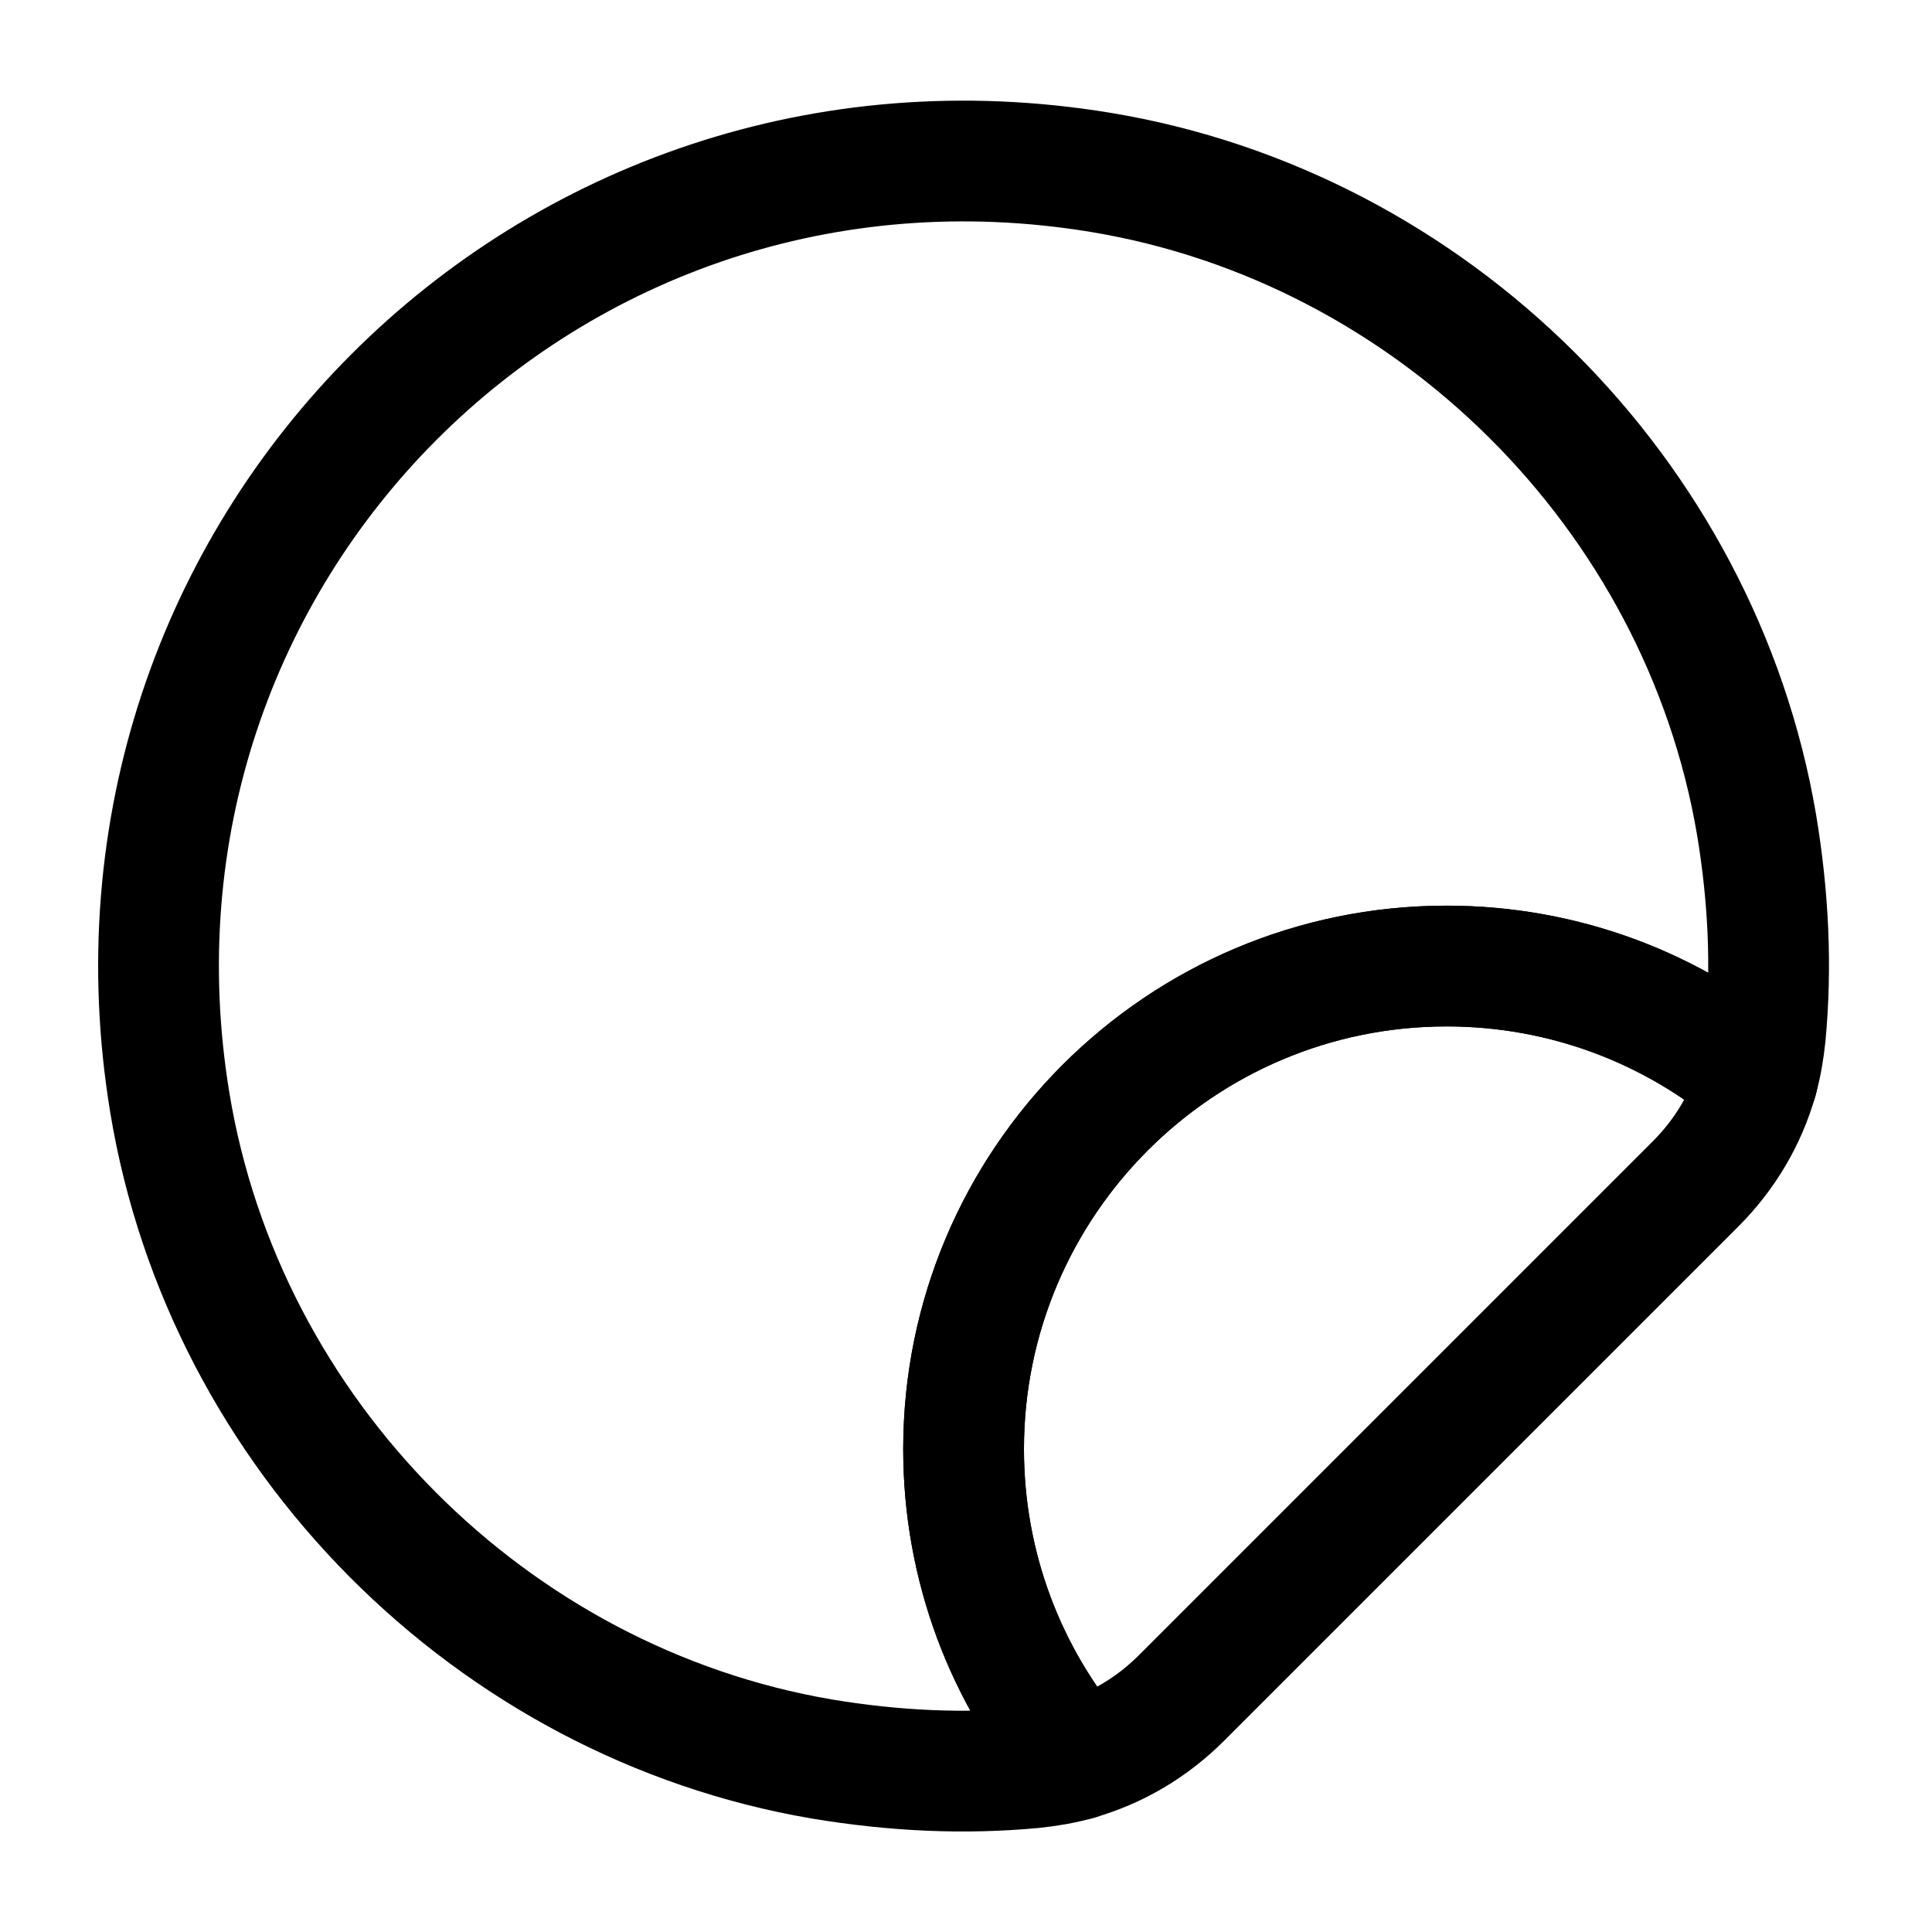
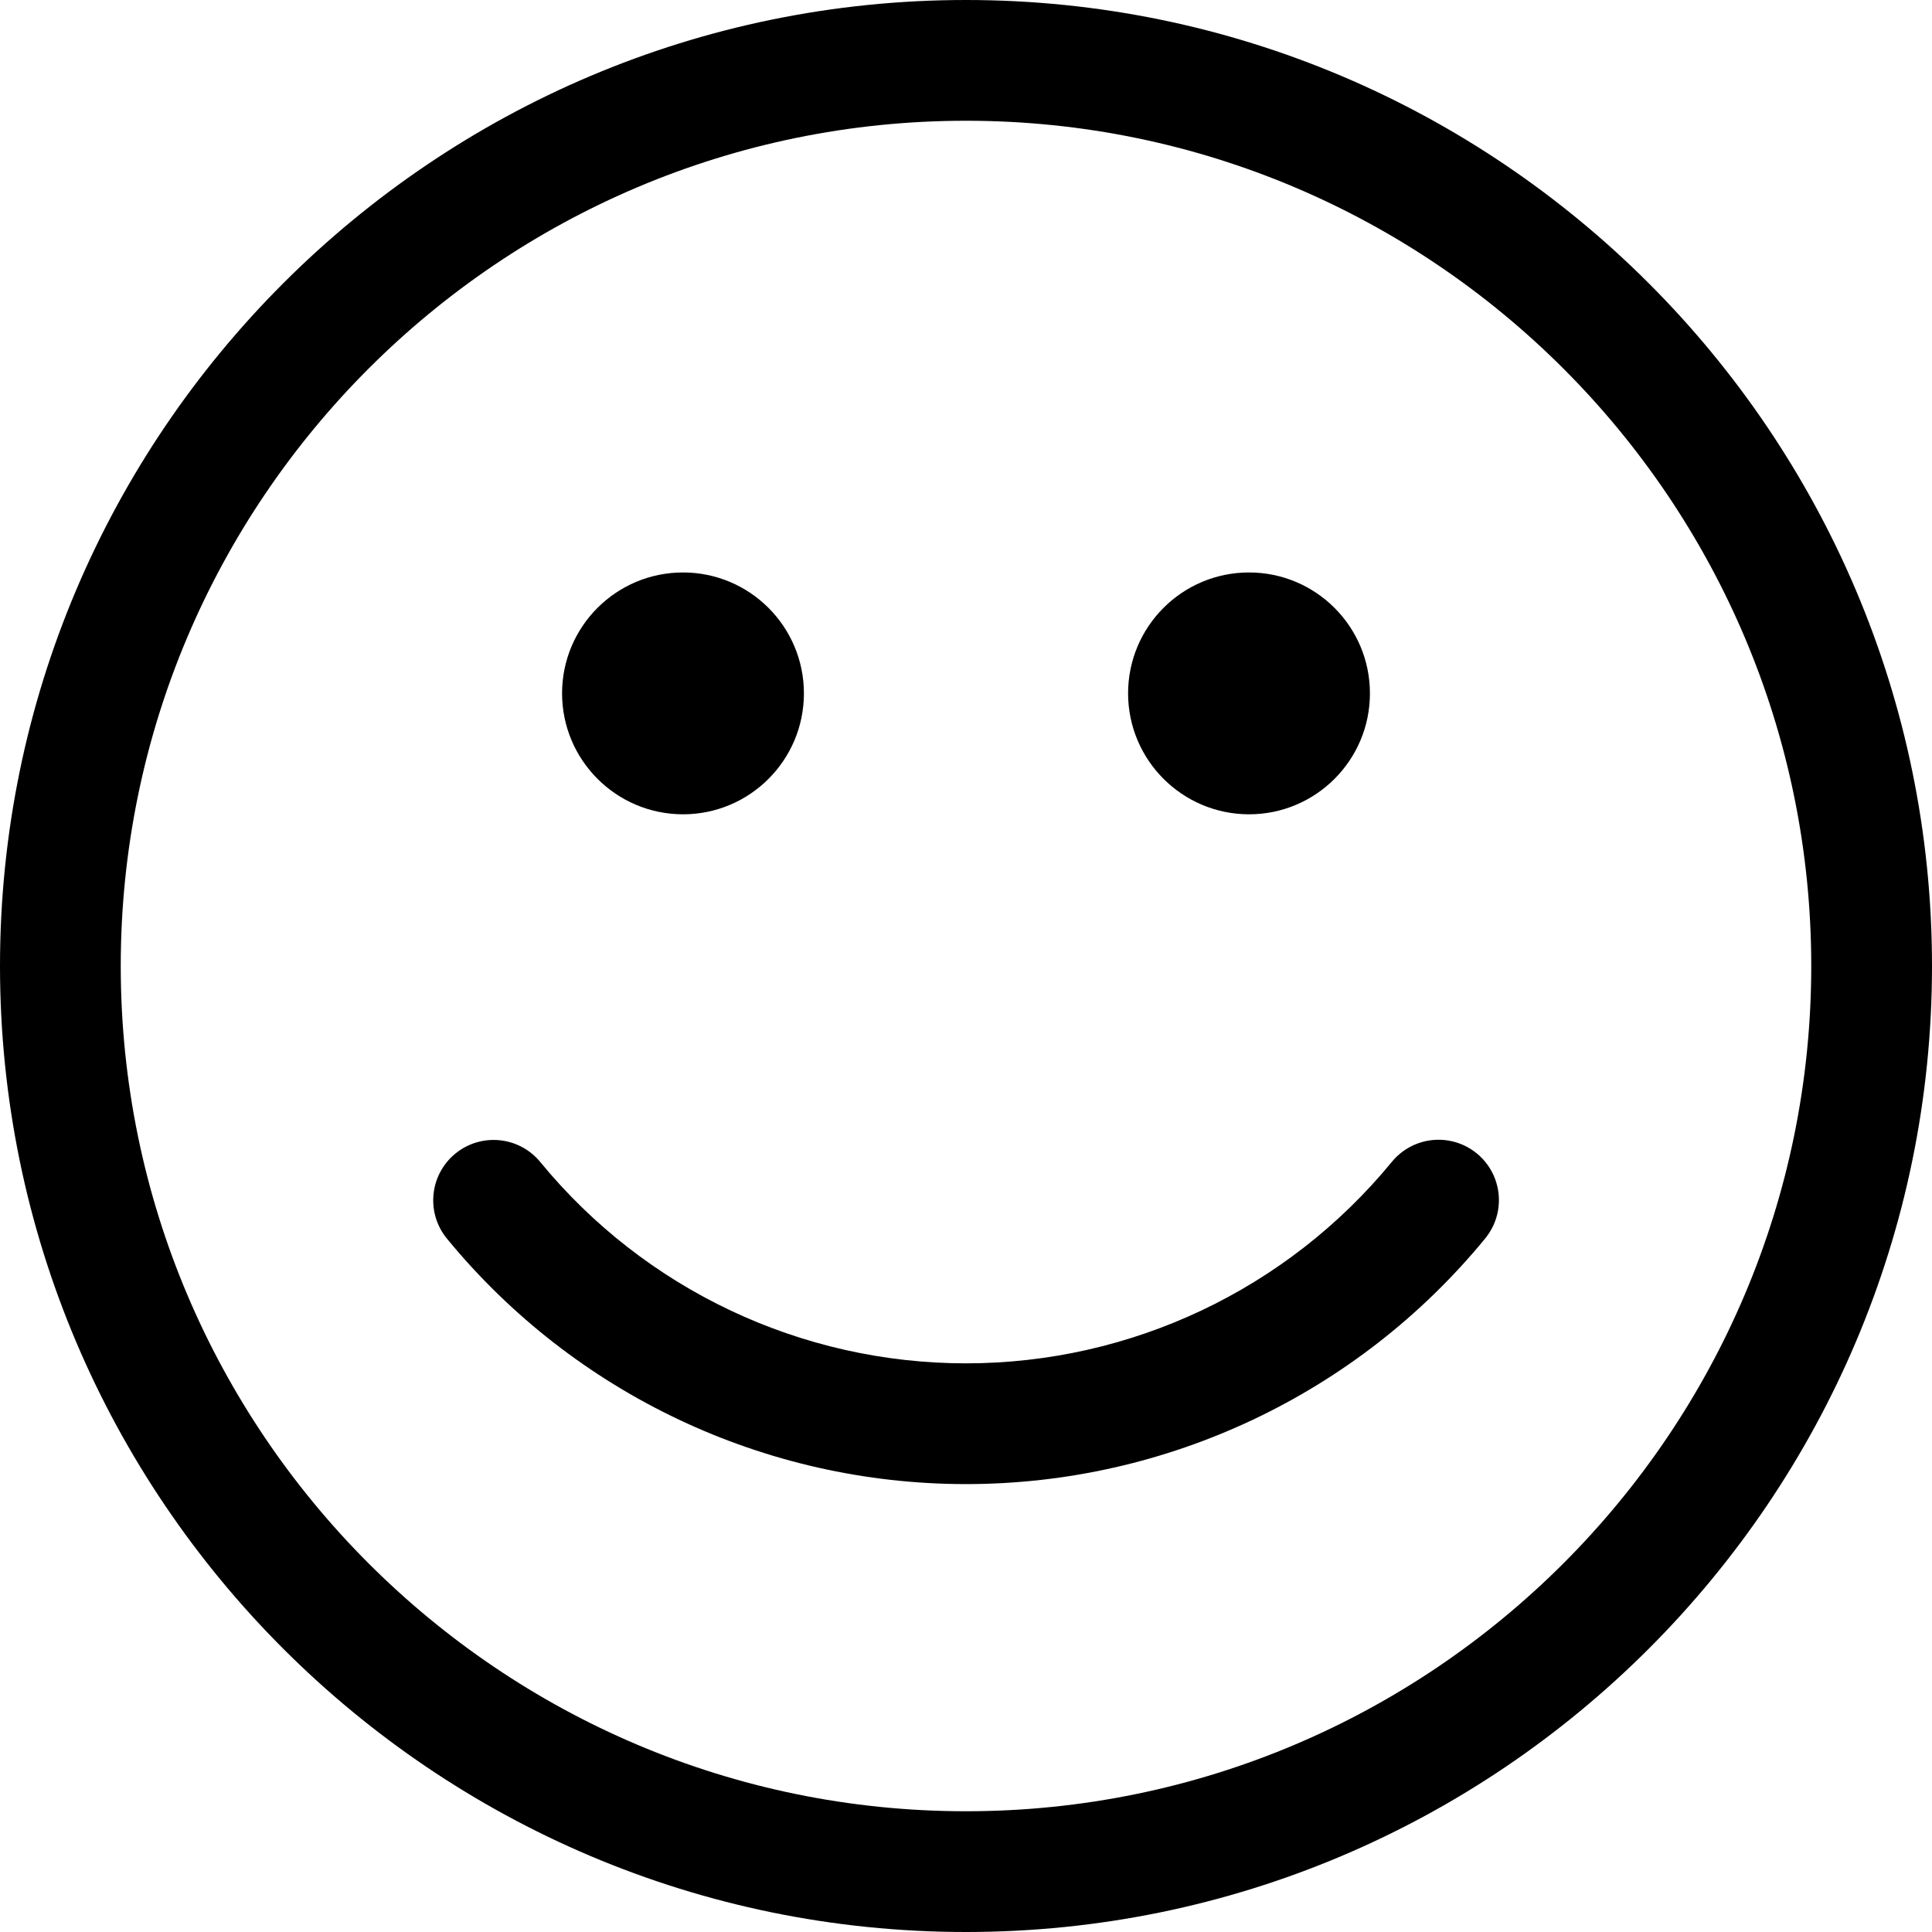
- <svg xmlns="http://www.w3.org/2000/svg" width="512" height="512" viewBox="0 0 24 24" fill="none">
-   <g clip-path="url(#clip0_4418_9851)">
-     <path d="M21.93 12.861C21.91 13.051 21.88 13.231 21.83 13.411C20.79 12.531 19.44 12.001 17.97 12.001C14.66 12.001 11.97 14.691 11.97 18.001C11.97 19.471 12.5 20.821 13.38 21.861C13.2 21.911 13.02 21.941 12.83 21.961C11.98 22.041 11.11 22.001 10.21 21.851C6.1 21.151 2.79 17.821 2.11 13.701C0.98 6.851 6.82 1.011 13.67 2.141C17.79 2.821 21.12 6.131 21.82 10.241C21.97 11.141 22.01 12.011 21.93 12.861Z" stroke="#000000" stroke-width="1.5" stroke-linecap="round" stroke-linejoin="round" />
-     <path d="M21.83 13.41C21.69 13.9 21.43 14.34 21.06 14.71L14.68 21.09C14.31 21.46 13.87 21.72 13.38 21.86C12.5 20.82 11.97 19.47 11.97 18C11.97 14.69 14.66 12 17.97 12C19.44 12 20.79 12.53 21.83 13.41Z" stroke="#000000" stroke-width="1.5" stroke-linecap="round" stroke-linejoin="round" />
-   </g>
-   <defs>
-     <clipPath id="clip0_4418_9851">
-       <rect width="24" height="24" fill="none" />
-     </clipPath>
-   </defs>
+ <svg xmlns="http://www.w3.org/2000/svg" id="Layer_1" height="512" viewBox="0 0 512 512" width="512" data-name="Layer 1">
+   <path d="m331 215.8a32.046 32.046 0 1 0 -32.046-32.045 32.082 32.082 0 0 0 32.046 32.045zm.012-32c-.007-.023-.026-.095-.026-.1zm-75.012-183.8c-141.159 0-256 114.841-256 256s114.841 256 256 256 256-114.841 256-256-114.841-256-256-256zm0 480c-123.514 0-224-100.486-224-224s100.486-224 224-224 224 100.486 224 224-100.486 224-224 224zm-107.046-296.242a32.046 32.046 0 1 1 32.046 32.042 32.083 32.083 0 0 1 -32.046-32.042zm244.594 144.5a177.962 177.962 0 0 1 -275.1 0 16 16 0 0 1 24.721-20.32 145.961 145.961 0 0 0 225.657 0 16 16 0 1 1 24.72 20.32z" />
</svg>
